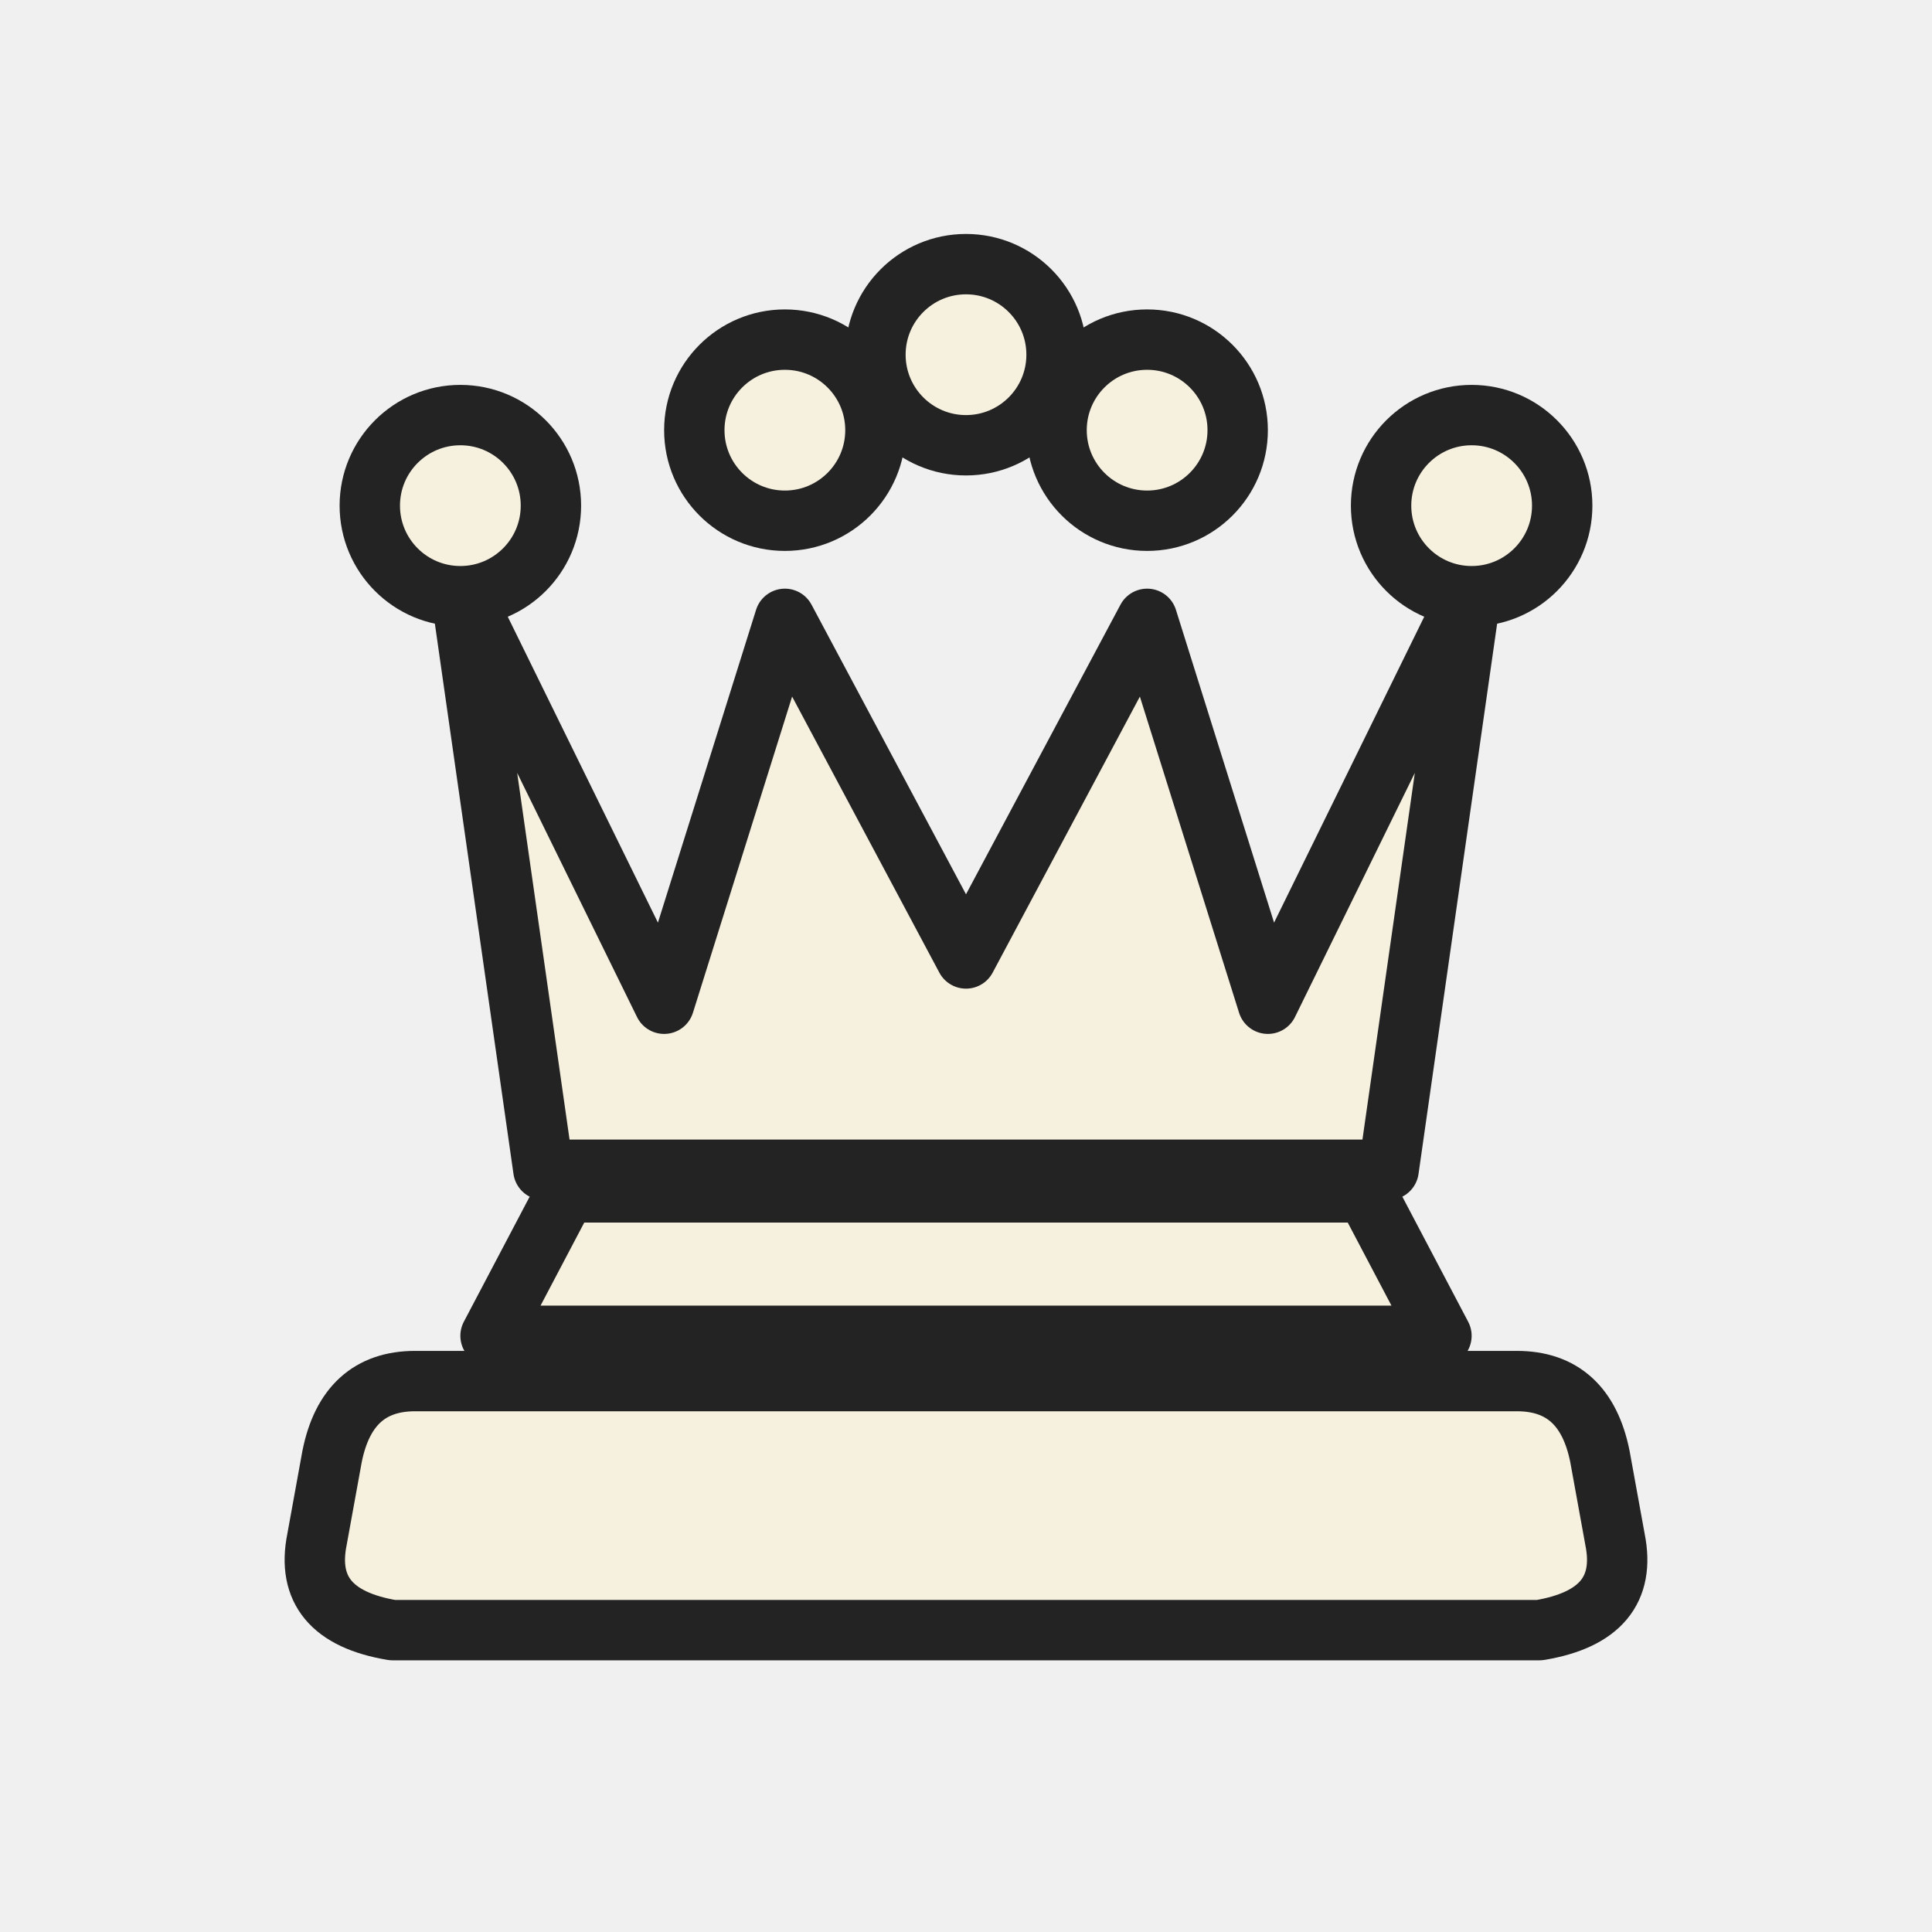
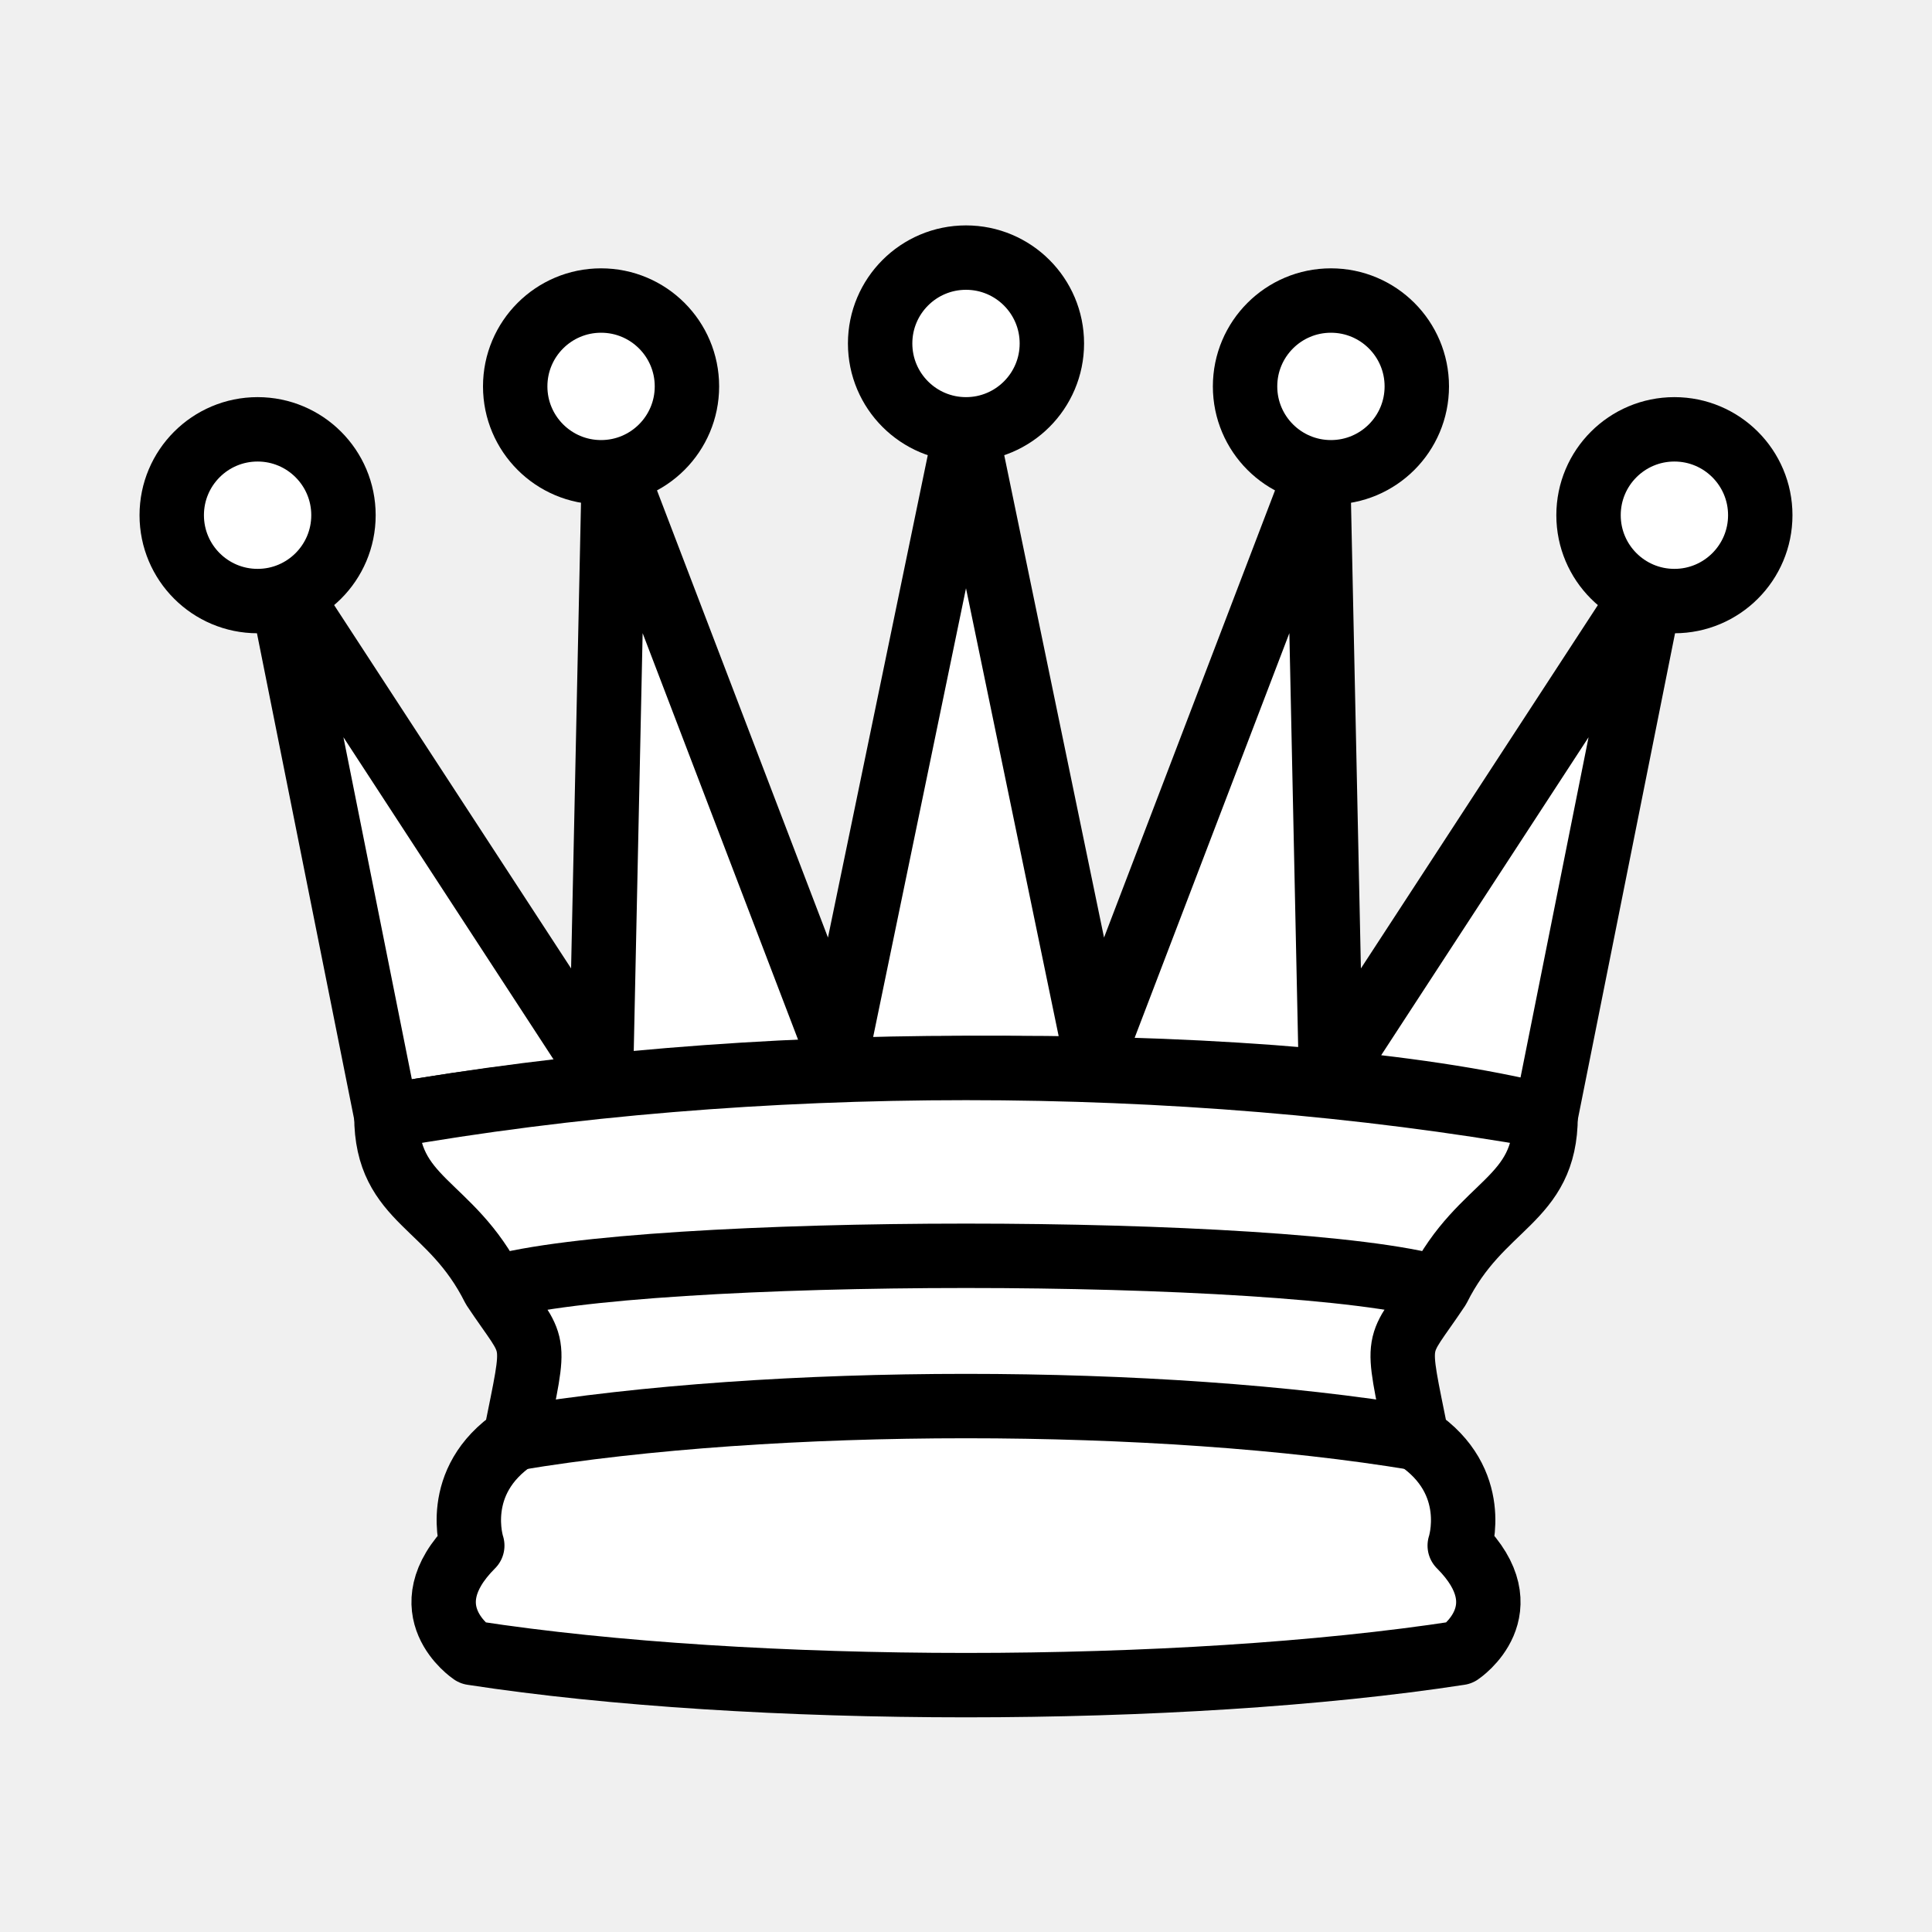
- <svg xmlns="http://www.w3.org/2000/svg" viewBox="0 0 256 256" role="img" aria-label="white queen">
-   <g fill="#f6f0df" stroke="#232323" stroke-width="8" stroke-linejoin="round" stroke-linecap="round">
-     <path d="M61 78L88 133L104 82L128 127L152 82L168 133L195 78L184 155H72Z" />
-     <circle cx="61" cy="67" r="12" />
-     <circle cx="104" cy="57" r="12" />
-     <circle cx="152" cy="57" r="12" />
-     <circle cx="195" cy="67" r="12" />
-     <circle cx="128" cy="47" r="12" />
-     <path d="M75 158H181L191 177H65Z" />
-     <path d="M55 183H201Q210 183 212 193L214 204Q216 214 204 216H52Q40 214 42 204L44 193Q46 183 55 183Z" />
+ <svg xmlns="http://www.w3.org/2000/svg" version="1.1" width="45" height="45">
+   <g style="fill:#ffffff;stroke:#000000;stroke-width:1.5;stroke-linejoin:round">
+     <path d="M 9,26 C 17.5,24.5 30,24.5 36,26 L 38.5,13.5 L 31,25 L 30.7,10.9 L 25.5,24.5 L 22.5,10 L 19.5,24.5 L 14.3,10.9 L 14,25 L 6.5,13.5 L 9,26 z" />
+     <path d="M 9,26 C 9,28 10.5,28 11.5,30 C 12.5,31.5 12.5,31 12,33.5 C 10.5,34.5 11,36 11,36 C 9.5,37.5 11,38.5 11,38.5 C 17.5,39.5 27.5,39.5 34,38.5 C 34,38.5 35.5,37.5 34,36 C 34,36 34.5,34.5 33,33.5 C 32.5,31 32.5,31.5 33.5,30 C 34.5,28 36,28 36,26 C 27.5,24.5 17.5,24.5 9,26 z" />
+     <path d="M 11.5,30 C 15,29 30,29 33.5,30" style="fill:none" />
+     <path d="M 12,33.5 C 18,32.5 27,32.5 33,33.5" style="fill:none" />
+     <circle cx="6" cy="12" r="2" />
+     <circle cx="14" cy="9" r="2" />
+     <circle cx="22.5" cy="8" r="2" />
+     <circle cx="31" cy="9" r="2" />
+     <circle cx="39" cy="12" r="2" />
  </g>
</svg>
